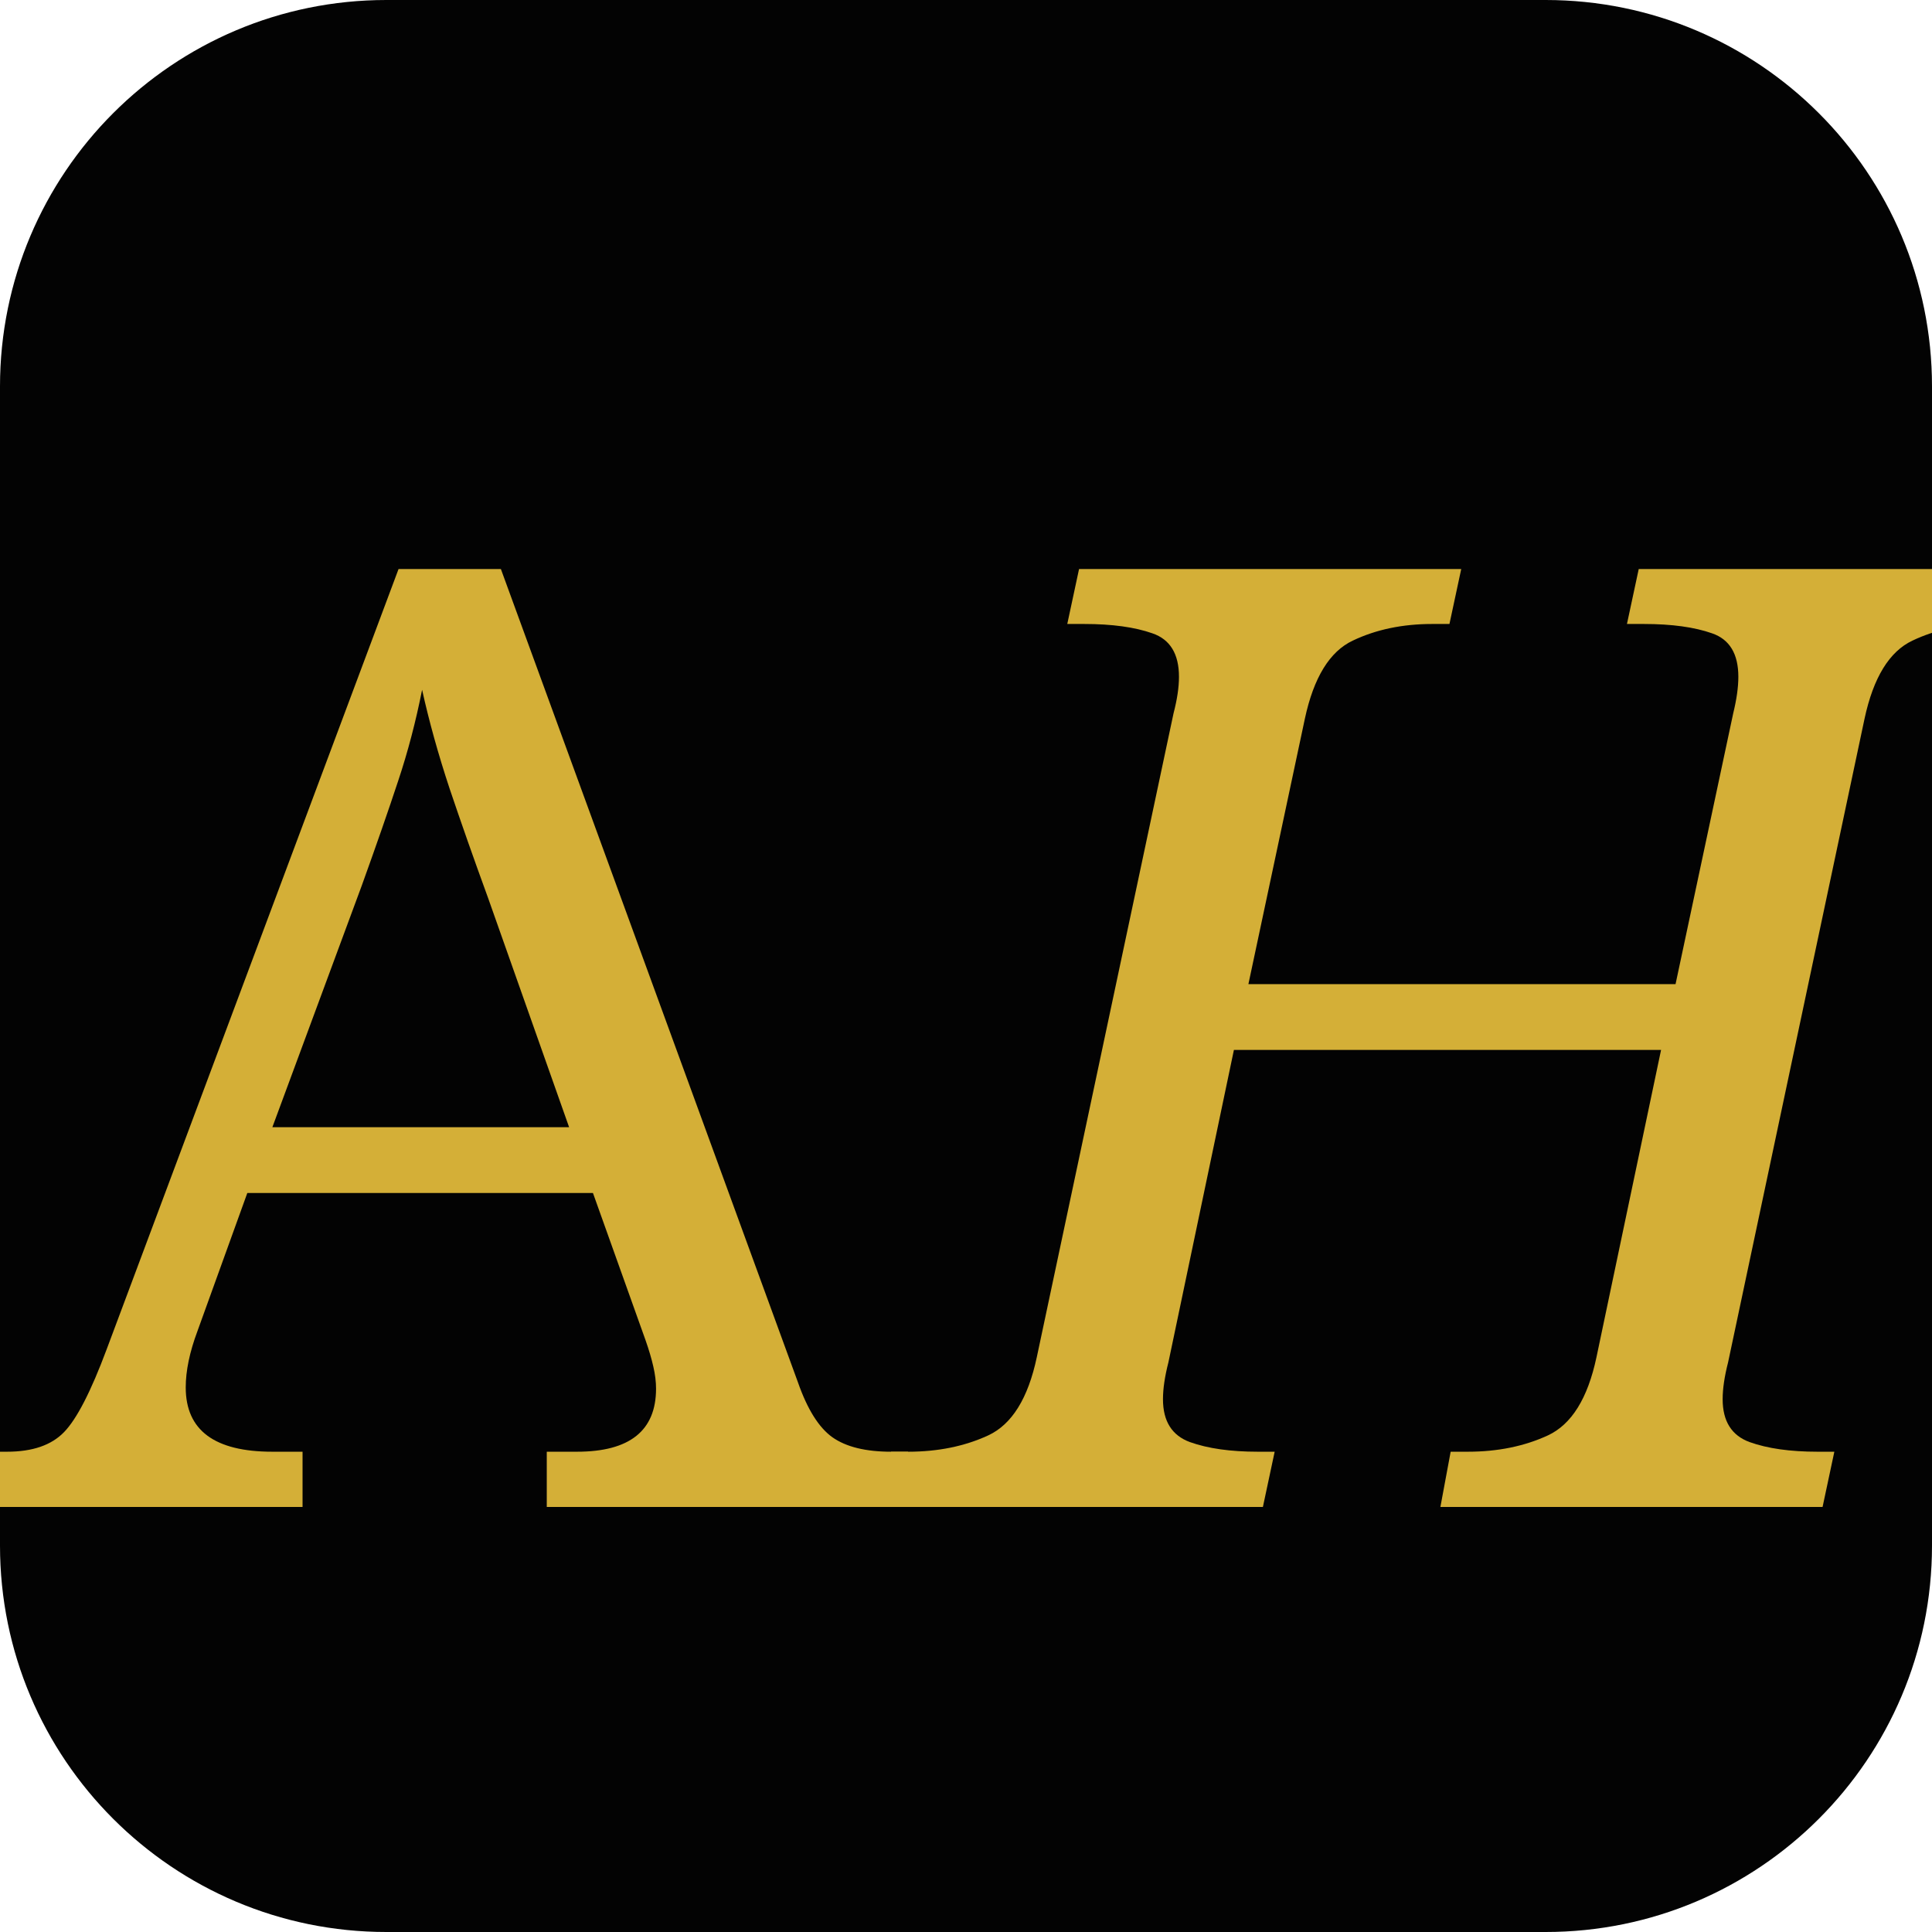
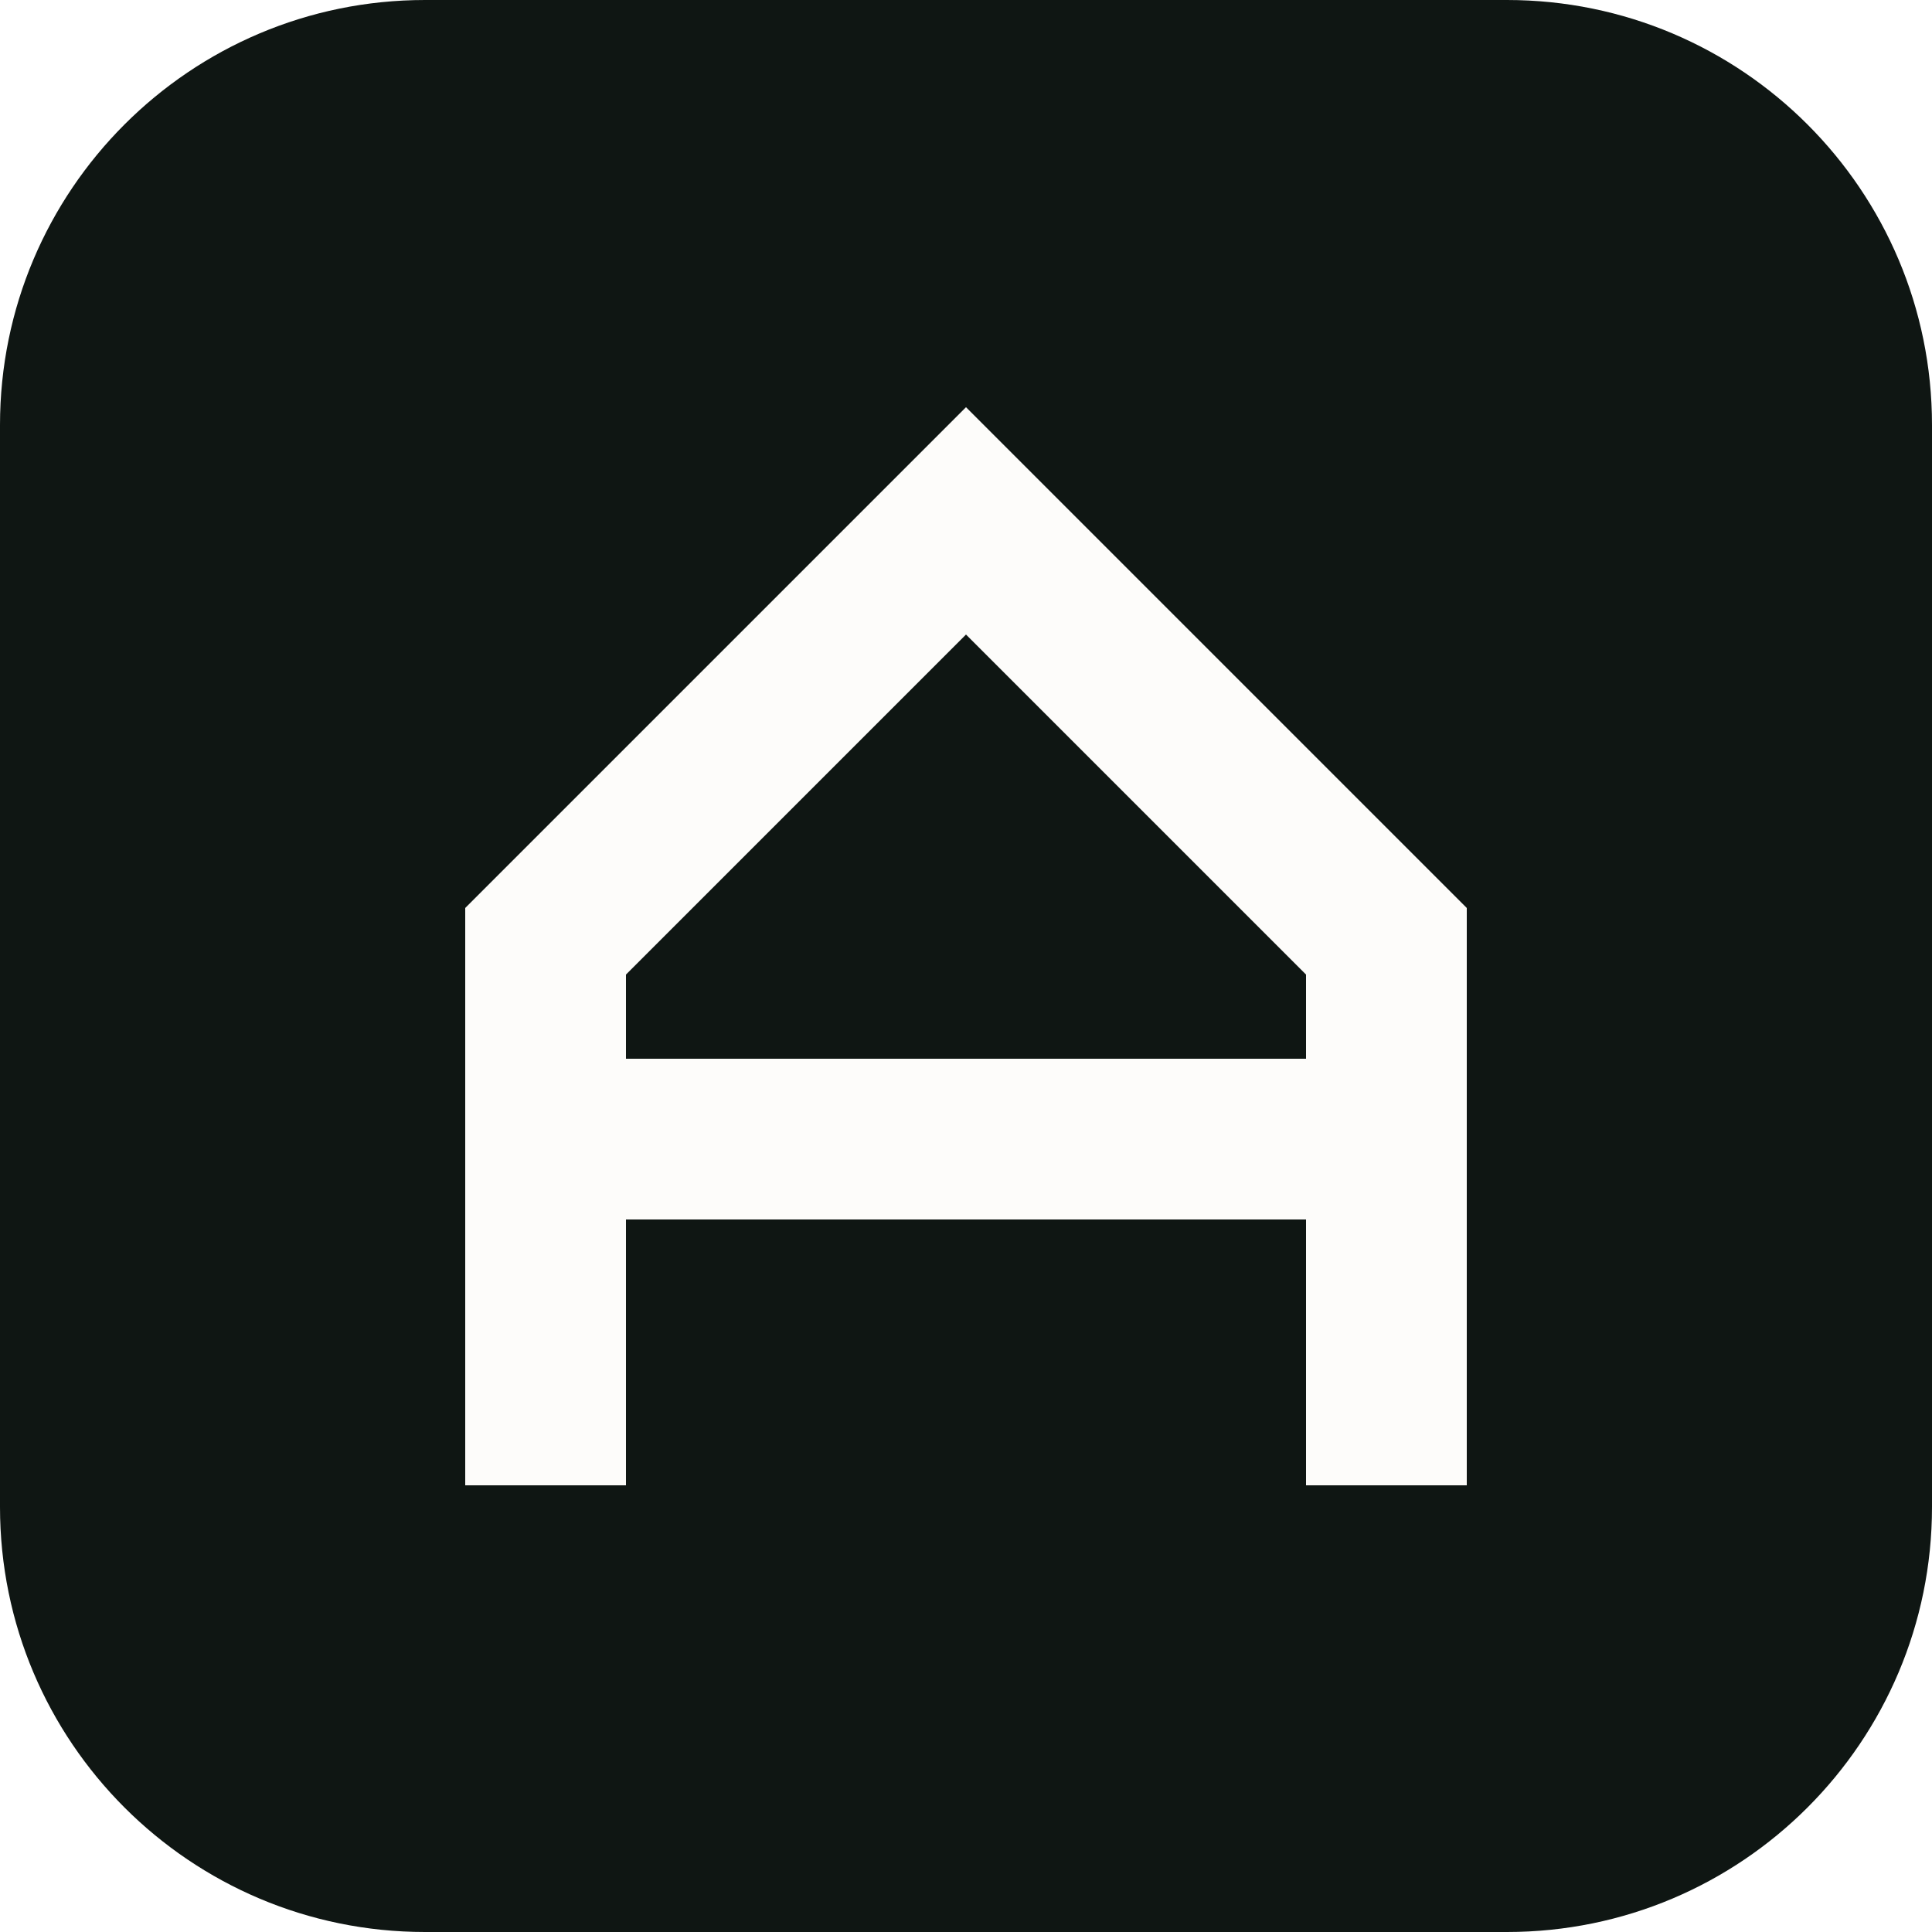
<svg xmlns="http://www.w3.org/2000/svg" viewBox="0 0 100 100">
-   <rect width="100" height="100" rx="20" fill="#030303" />
-   <text x="50" y="78" text-anchor="middle" font-family="'Playfair Display', Georgia, serif" font-size="68" font-weight="400" fill="#D4AF37" letter-spacing="-5">A<tspan font-style="italic">H</tspan>
-   </text>
+   <rect width="100" height="100" rx="22" fill="#0F1613" />
+   <g transform="translate(18 18) scale(0.64)" fill="none" stroke="#FDFCFA" stroke-width="13" stroke-linejoin="miter">
+     <path d="M16 92 V48 L50 14 L84 48 V92" />
+     <path d="M16 64 H84" />
+   </g>
</svg>
